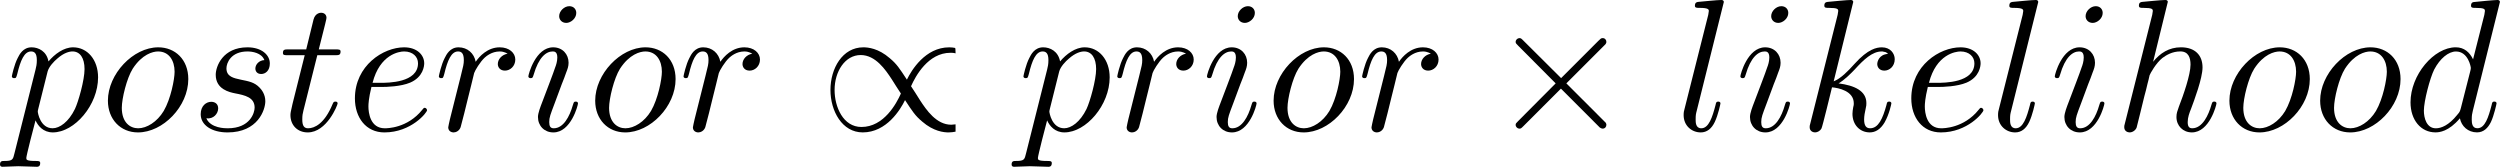
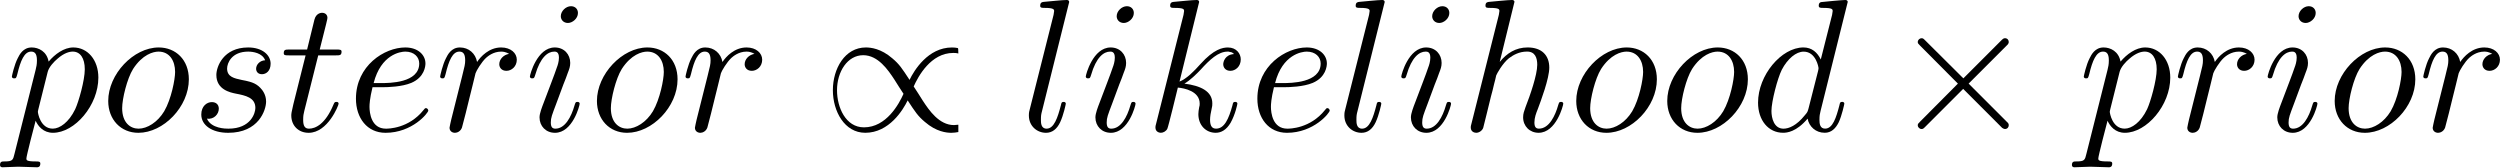
- <svg xmlns="http://www.w3.org/2000/svg" xmlns:xlink="http://www.w3.org/1999/xlink" height="12.155pt" version="1.1" viewBox="1871.67 1483.22 145.192 9.687" width="182.171pt">
+ <svg xmlns="http://www.w3.org/2000/svg" xmlns:xlink="http://www.w3.org/1999/xlink" height="12.155pt" version="1.1" viewBox="1871.67 1483.22 144.77 9.687" width="181.641pt">
  <defs>
    <path d="m4.244 -3.033l-2.182 -2.171c-0.131 -0.131 -0.153 -0.153 -0.24 -0.153c-0.109 0 -0.218 0.098 -0.218 0.218c0 0.076 0.022 0.098 0.142 0.218l2.182 2.193l-2.182 2.193c-0.12 0.12 -0.142 0.142 -0.142 0.218c0 0.12 0.109 0.218 0.218 0.218c0.087 0 0.109 -0.022 0.24 -0.153l2.171 -2.171l2.258 2.258c0.022 0.011 0.098 0.065 0.164 0.065c0.131 0 0.218 -0.098 0.218 -0.218c0 -0.022 0 -0.065 -0.033 -0.12c-0.011 -0.022 -1.745 -1.735 -2.291 -2.291l1.996 -1.996c0.055 -0.065 0.218 -0.207 0.273 -0.273c0.011 -0.022 0.055 -0.065 0.055 -0.142c0 -0.12 -0.087 -0.218 -0.218 -0.218c-0.087 0 -0.131 0.044 -0.251 0.164l-2.16 2.16z" id="g0-2" />
    <path d="m7.876 -0.349c-0.044 0 -0.218 0.022 -0.251 0.022c-0.862 0 -1.44 -0.851 -1.811 -1.418c-0.109 -0.185 -0.404 -0.633 -0.524 -0.818c0.262 -0.589 0.993 -1.942 2.291 -1.942c0.076 0 0.175 0 0.295 0.033c0 -0.284 -0.011 -0.295 -0.033 -0.316c-0.076 -0.022 -0.24 -0.033 -0.338 -0.033c-1.385 0 -2.193 1.331 -2.455 1.876c-0.436 -0.665 -0.589 -0.905 -0.993 -1.244c-0.665 -0.578 -1.265 -0.633 -1.538 -0.633c-1.211 0 -1.909 1.222 -1.909 2.476c0 1.222 0.676 2.465 1.876 2.465c1.385 0 2.193 -1.331 2.455 -1.876c0.436 0.665 0.589 0.905 0.993 1.244c0.665 0.578 1.265 0.633 1.538 0.633c0.131 0 0.305 -0.022 0.404 -0.044v-0.425zm-3.175 -1.789c-0.262 0.589 -0.993 1.942 -2.291 1.942c-1.058 0 -1.56 -1.156 -1.56 -2.149c0 -1.08 0.611 -2.029 1.516 -2.029c0.862 0 1.44 0.851 1.811 1.418c0.109 0.185 0.404 0.633 0.524 0.818z" id="g0-47" />
    <path d="m5.629 -7.451c0 -0.011 0 -0.12 -0.142 -0.12c-0.164 0 -1.2 0.098 -1.385 0.12c-0.087 0.011 -0.153 0.065 -0.153 0.207c0 0.131 0.098 0.131 0.262 0.131c0.524 0 0.545 0.076 0.545 0.185l-0.033 0.218l-0.655 2.585c-0.196 -0.404 -0.513 -0.698 -1.004 -0.698c-1.276 0 -2.629 1.604 -2.629 3.196c0 1.025 0.6 1.745 1.451 1.745c0.218 0 0.764 -0.044 1.418 -0.818c0.087 0.458 0.469 0.818 0.993 0.818c0.382 0 0.633 -0.251 0.807 -0.6c0.185 -0.393 0.327 -1.058 0.327 -1.08c0 -0.109 -0.098 -0.109 -0.131 -0.109c-0.109 0 -0.12 0.044 -0.153 0.196c-0.185 0.709 -0.382 1.353 -0.829 1.353c-0.295 0 -0.327 -0.284 -0.327 -0.502c0 -0.262 0.022 -0.338 0.065 -0.524l1.571 -6.305zm-2.269 6.153c-0.055 0.196 -0.055 0.218 -0.218 0.404c-0.48 0.6 -0.927 0.775 -1.233 0.775c-0.545 0 -0.698 -0.6 -0.698 -1.025c0 -0.545 0.349 -1.887 0.6 -2.389c0.338 -0.644 0.829 -1.047 1.265 -1.047c0.709 0 0.862 0.895 0.862 0.96s-0.022 0.131 -0.033 0.185l-0.545 2.138z" id="g1-100" />
    <path d="m2.04 -2.52c0.316 0 1.124 -0.022 1.669 -0.251c0.764 -0.327 0.818 -0.971 0.818 -1.124c0 -0.48 -0.415 -0.927 -1.167 -0.927c-1.211 0 -2.858 1.058 -2.858 2.967c0 1.113 0.644 1.975 1.713 1.975c1.56 0 2.476 -1.156 2.476 -1.287c0 -0.065 -0.065 -0.142 -0.131 -0.142c-0.055 0 -0.076 0.022 -0.142 0.109c-0.862 1.08 -2.051 1.08 -2.182 1.08c-0.851 0 -0.949 -0.916 -0.949 -1.265c0 -0.131 0.011 -0.469 0.175 -1.135h0.578zm-0.513 -0.24c0.425 -1.658 1.549 -1.822 1.833 -1.822c0.513 0 0.807 0.316 0.807 0.687c0 1.135 -1.745 1.135 -2.193 1.135h-0.447z" id="g1-101" />
    <path d="m3.131 -7.451c0 -0.011 0 -0.12 -0.142 -0.12c-0.251 0 -1.047 0.087 -1.331 0.109c-0.087 0.011 -0.207 0.022 -0.207 0.218c0 0.131 0.098 0.131 0.262 0.131c0.524 0 0.545 0.076 0.545 0.185l-0.033 0.218l-1.582 6.284c-0.044 0.153 -0.044 0.175 -0.044 0.24c0 0.251 0.218 0.305 0.316 0.305c0.175 0 0.349 -0.131 0.404 -0.284l0.207 -0.829l0.24 -0.982c0.065 -0.24 0.131 -0.48 0.185 -0.731c0.022 -0.065 0.109 -0.425 0.12 -0.491c0.033 -0.098 0.371 -0.709 0.742 -1.004c0.24 -0.175 0.578 -0.382 1.047 -0.382s0.589 0.371 0.589 0.764c0 0.589 -0.415 1.778 -0.676 2.444c-0.087 0.251 -0.142 0.382 -0.142 0.6c0 0.513 0.382 0.895 0.895 0.895c1.025 0 1.429 -1.593 1.429 -1.68c0 -0.109 -0.098 -0.109 -0.131 -0.109c-0.109 0 -0.109 0.033 -0.164 0.196c-0.164 0.578 -0.513 1.353 -1.113 1.353c-0.185 0 -0.262 -0.109 -0.262 -0.36c0 -0.273 0.098 -0.535 0.196 -0.775c0.175 -0.469 0.665 -1.767 0.665 -2.4c0 -0.709 -0.436 -1.167 -1.255 -1.167c-0.687 0 -1.211 0.338 -1.615 0.84l0.851 -3.469z" id="g1-104" />
    <path d="m3.098 -6.818c0 -0.218 -0.153 -0.393 -0.404 -0.393c-0.295 0 -0.589 0.284 -0.589 0.578c0 0.207 0.153 0.393 0.415 0.393c0.251 0 0.578 -0.251 0.578 -0.578zm-0.829 4.102c0.131 -0.316 0.131 -0.338 0.24 -0.633c0.087 -0.218 0.142 -0.371 0.142 -0.578c0 -0.491 -0.349 -0.895 -0.895 -0.895c-1.025 0 -1.44 1.582 -1.44 1.68c0 0.109 0.109 0.109 0.131 0.109c0.109 0 0.12 -0.022 0.175 -0.196c0.295 -1.025 0.731 -1.353 1.102 -1.353c0.087 0 0.273 0 0.273 0.349c0 0.229 -0.076 0.458 -0.12 0.567c-0.087 0.284 -0.578 1.549 -0.753 2.018c-0.109 0.284 -0.251 0.644 -0.251 0.873c0 0.513 0.371 0.895 0.895 0.895c1.025 0 1.429 -1.582 1.429 -1.68c0 -0.109 -0.098 -0.109 -0.131 -0.109c-0.109 0 -0.109 0.033 -0.164 0.196c-0.196 0.687 -0.556 1.353 -1.113 1.353c-0.185 0 -0.262 -0.109 -0.262 -0.36c0 -0.273 0.065 -0.425 0.316 -1.091l0.425 -1.145z" id="g1-105" />
    <path d="m3.131 -7.451c0 -0.011 0 -0.12 -0.142 -0.12c-0.251 0 -1.047 0.087 -1.331 0.109c-0.087 0.011 -0.207 0.022 -0.207 0.218c0 0.131 0.098 0.131 0.262 0.131c0.524 0 0.545 0.076 0.545 0.185l-0.033 0.218l-1.582 6.284c-0.044 0.153 -0.044 0.175 -0.044 0.24c0 0.251 0.218 0.305 0.316 0.305c0.142 0 0.305 -0.098 0.371 -0.229c0.055 -0.098 0.545 -2.116 0.611 -2.389c0.371 0.033 1.265 0.207 1.265 0.927c0 0.076 0 0.12 -0.033 0.229c-0.022 0.131 -0.044 0.262 -0.044 0.382c0 0.644 0.436 1.08 1.004 1.08c0.327 0 0.622 -0.175 0.862 -0.578c0.273 -0.48 0.393 -1.08 0.393 -1.102c0 -0.109 -0.098 -0.109 -0.131 -0.109c-0.109 0 -0.12 0.044 -0.153 0.196c-0.218 0.796 -0.469 1.353 -0.949 1.353c-0.207 0 -0.349 -0.12 -0.349 -0.513c0 -0.185 0.044 -0.436 0.087 -0.611c0.044 -0.185 0.044 -0.229 0.044 -0.338c0 -0.709 -0.687 -1.025 -1.615 -1.145c0.338 -0.196 0.687 -0.545 0.938 -0.807c0.524 -0.578 1.025 -1.047 1.56 -1.047c0.065 0 0.076 0 0.098 0.011c0.131 0.022 0.142 0.022 0.229 0.087c0.022 0.011 0.022 0.022 0.044 0.044c-0.524 0.033 -0.622 0.458 -0.622 0.589c0 0.175 0.12 0.382 0.415 0.382c0.284 0 0.6 -0.24 0.6 -0.665c0 -0.327 -0.251 -0.687 -0.742 -0.687c-0.305 0 -0.807 0.087 -1.593 0.96c-0.371 0.415 -0.796 0.851 -1.211 1.015l1.135 -4.604z" id="g1-107" />
    <path d="m2.815 -7.451c0 -0.011 0 -0.12 -0.142 -0.12c-0.251 0 -1.047 0.087 -1.331 0.109c-0.087 0.011 -0.207 0.022 -0.207 0.229c0 0.12 0.109 0.12 0.273 0.12c0.524 0 0.535 0.098 0.535 0.185l-0.033 0.218l-1.375 5.455c-0.033 0.12 -0.055 0.196 -0.055 0.371c0 0.622 0.48 1.004 0.993 1.004c0.36 0 0.633 -0.218 0.818 -0.611c0.196 -0.415 0.327 -1.047 0.327 -1.069c0 -0.109 -0.098 -0.109 -0.131 -0.109c-0.109 0 -0.12 0.044 -0.153 0.196c-0.185 0.709 -0.393 1.353 -0.829 1.353c-0.327 0 -0.327 -0.349 -0.327 -0.502c0 -0.262 0.011 -0.316 0.065 -0.524l1.571 -6.305z" id="g1-108" />
    <path d="m5.116 -2.978c0 -1.135 -0.764 -1.844 -1.745 -1.844c-1.462 0 -2.924 1.549 -2.924 3.098c0 1.08 0.731 1.844 1.745 1.844c1.451 0 2.924 -1.505 2.924 -3.098zm-2.913 2.858c-0.469 0 -0.949 -0.338 -0.949 -1.189c0 -0.535 0.284 -1.713 0.633 -2.269c0.545 -0.84 1.167 -1.004 1.473 -1.004c0.633 0 0.96 0.524 0.96 1.178c0 0.425 -0.218 1.571 -0.633 2.28c-0.382 0.633 -0.982 1.004 -1.484 1.004z" id="g1-111" />
    <path d="m0.491 1.331c-0.087 0.371 -0.109 0.447 -0.589 0.447c-0.131 0 -0.251 0 -0.251 0.207c0 0.087 0.055 0.131 0.142 0.131c0.295 0 0.611 -0.033 0.916 -0.033c0.36 0 0.731 0.033 1.08 0.033c0.055 0 0.196 0 0.196 -0.218c0 -0.12 -0.109 -0.12 -0.262 -0.12c-0.545 0 -0.545 -0.076 -0.545 -0.175c0 -0.131 0.458 -1.909 0.535 -2.182c0.142 0.316 0.447 0.698 1.004 0.698c1.265 0 2.629 -1.593 2.629 -3.196c0 -1.025 -0.622 -1.745 -1.451 -1.745c-0.545 0 -1.069 0.393 -1.429 0.818c-0.109 -0.589 -0.578 -0.818 -0.982 -0.818c-0.502 0 -0.709 0.425 -0.807 0.622c-0.196 0.371 -0.338 1.025 -0.338 1.058c0 0.109 0.109 0.109 0.131 0.109c0.109 0 0.12 -0.011 0.185 -0.251c0.185 -0.775 0.404 -1.298 0.796 -1.298c0.185 0 0.338 0.087 0.338 0.502c0 0.251 -0.033 0.371 -0.076 0.556l-1.222 4.855zm1.92 -4.735c0.076 -0.295 0.371 -0.6 0.567 -0.764c0.382 -0.338 0.698 -0.415 0.884 -0.415c0.436 0 0.698 0.382 0.698 1.025s-0.36 1.898 -0.556 2.313c-0.371 0.764 -0.895 1.124 -1.298 1.124c-0.72 0 -0.862 -0.905 -0.862 -0.971c0 -0.022 0 -0.044 0.033 -0.175l0.535 -2.138z" id="g1-112" />
    <path d="m0.96 -0.644c-0.033 0.164 -0.098 0.415 -0.098 0.469c0 0.196 0.153 0.295 0.316 0.295c0.131 0 0.327 -0.087 0.404 -0.305c0.022 -0.044 0.393 -1.527 0.436 -1.724c0.087 -0.36 0.284 -1.124 0.349 -1.418c0.044 -0.142 0.349 -0.655 0.611 -0.895c0.087 -0.076 0.404 -0.36 0.873 -0.36c0.284 0 0.447 0.131 0.458 0.131c-0.327 0.055 -0.567 0.316 -0.567 0.6c0 0.175 0.12 0.382 0.415 0.382s0.6 -0.251 0.6 -0.644c0 -0.382 -0.349 -0.709 -0.905 -0.709c-0.709 0 -1.189 0.535 -1.396 0.84c-0.087 -0.491 -0.48 -0.84 -0.993 -0.84c-0.502 0 -0.709 0.425 -0.807 0.622c-0.196 0.371 -0.338 1.025 -0.338 1.058c0 0.109 0.109 0.109 0.131 0.109c0.109 0 0.12 -0.011 0.185 -0.251c0.185 -0.775 0.404 -1.298 0.796 -1.298c0.185 0 0.338 0.087 0.338 0.502c0 0.229 -0.033 0.349 -0.175 0.916l-0.633 2.52z" id="g1-114" />
    <path d="m4.265 -4.08c-0.305 0.011 -0.524 0.251 -0.524 0.491c0 0.153 0.098 0.316 0.338 0.316s0.502 -0.185 0.502 -0.611c0 -0.491 -0.469 -0.938 -1.298 -0.938c-1.44 0 -1.844 1.113 -1.844 1.593c0 0.851 0.807 1.015 1.124 1.08c0.567 0.109 1.135 0.229 1.135 0.829c0 0.284 -0.251 1.2 -1.56 1.2c-0.153 0 -0.993 0 -1.244 -0.578c0.415 0.055 0.687 -0.273 0.687 -0.578c0 -0.251 -0.175 -0.382 -0.404 -0.382c-0.284 0 -0.611 0.229 -0.611 0.72c0 0.622 0.622 1.058 1.56 1.058c1.767 0 2.193 -1.32 2.193 -1.811c0 -0.393 -0.207 -0.665 -0.338 -0.796c-0.295 -0.305 -0.611 -0.36 -1.091 -0.458c-0.393 -0.087 -0.829 -0.164 -0.829 -0.655c0 -0.316 0.262 -0.982 1.222 -0.982c0.273 0 0.818 0.076 0.982 0.502z" id="g1-115" />
    <path d="m2.247 -4.364h1.025c0.218 0 0.327 0 0.327 -0.218c0 -0.12 -0.109 -0.12 -0.305 -0.12h-0.96c0.393 -1.549 0.447 -1.767 0.447 -1.833c0 -0.185 -0.131 -0.295 -0.316 -0.295c-0.033 0 -0.338 0.011 -0.436 0.393l-0.425 1.735h-1.025c-0.218 0 -0.327 0 -0.327 0.207c0 0.131 0.087 0.131 0.305 0.131h0.96c-0.785 3.098 -0.829 3.284 -0.829 3.48c0 0.589 0.415 1.004 1.004 1.004c1.113 0 1.735 -1.593 1.735 -1.68c0 -0.109 -0.087 -0.109 -0.131 -0.109c-0.098 0 -0.109 0.033 -0.164 0.153c-0.469 1.135 -1.047 1.396 -1.418 1.396c-0.229 0 -0.338 -0.142 -0.338 -0.502c0 -0.262 0.022 -0.338 0.065 -0.524l0.807 -3.218z" id="g1-116" />
  </defs>
  <g id="page1">
    <use x="1872.02" xlink:href="#g1-112" y="1490.79" />
    <use x="1877.49" xlink:href="#g1-111" y="1490.79" />
    <use x="1882.76" xlink:href="#g1-115" y="1490.79" />
    <use x="1887.85" xlink:href="#g1-116" y="1490.79" />
    <use x="1891.78" xlink:href="#g1-101" y="1490.79" />
    <use x="1896.84" xlink:href="#g1-114" y="1490.79" />
    <use x="1902.04" xlink:href="#g1-105" y="1490.79" />
    <use x="1905.79" xlink:href="#g1-111" y="1490.79" />
    <use x="1911.05" xlink:href="#g1-114" y="1490.79" />
    <use x="1919.29" xlink:href="#g0-47" y="1490.79" />
-     <use x="1930.77" xlink:href="#g1-112" y="1490.79" />
-     <use x="1936.24" xlink:href="#g1-114" y="1490.79" />
-     <use x="1941.45" xlink:href="#g1-105" y="1490.79" />
-     <use x="1945.19" xlink:href="#g1-111" y="1490.79" />
-     <use x="1950.46" xlink:href="#g1-114" y="1490.79" />
-     <use x="1958.09" xlink:href="#g0-2" y="1490.79" />
-     <use x="1968.97" xlink:href="#g1-108" y="1490.79" />
-     <use x="1972.43" xlink:href="#g1-105" y="1490.79" />
-     <use x="1976.17" xlink:href="#g1-107" y="1490.79" />
-     <use x="1982.17" xlink:href="#g1-101" y="1490.79" />
-     <use x="1987.23" xlink:href="#g1-108" y="1490.79" />
-     <use x="1990.69" xlink:href="#g1-105" y="1490.79" />
-     <use x="1994.44" xlink:href="#g1-104" y="1490.79" />
-     <use x="2000.7" xlink:href="#g1-111" y="1490.79" />
-     <use x="2005.97" xlink:href="#g1-111" y="1490.79" />
-     <use x="2011.23" xlink:href="#g1-100" y="1490.79" />
+     <use x="1930.77" xlink:href="#g1-108" y="1490.79" />
+     <use x="1934.23" xlink:href="#g1-105" y="1490.79" />
+     <use x="1937.98" xlink:href="#g1-107" y="1490.79" />
+     <use x="1943.98" xlink:href="#g1-101" y="1490.79" />
+     <use x="1949.04" xlink:href="#g1-108" y="1490.79" />
+     <use x="1952.5" xlink:href="#g1-105" y="1490.79" />
+     <use x="1956.24" xlink:href="#g1-104" y="1490.79" />
+     <use x="1962.5" xlink:href="#g1-111" y="1490.79" />
+     <use x="1967.77" xlink:href="#g1-111" y="1490.79" />
+     <use x="1973.04" xlink:href="#g1-100" y="1490.79" />
+     <use x="1981.12" xlink:href="#g0-2" y="1490.79" />
+     <use x="1992" xlink:href="#g1-112" y="1490.79" />
+     <use x="1997.47" xlink:href="#g1-114" y="1490.79" />
+     <use x="2002.67" xlink:href="#g1-105" y="1490.79" />
+     <use x="2006.42" xlink:href="#g1-111" y="1490.79" />
+     <use x="2011.68" xlink:href="#g1-114" y="1490.79" />
  </g>
</svg>
